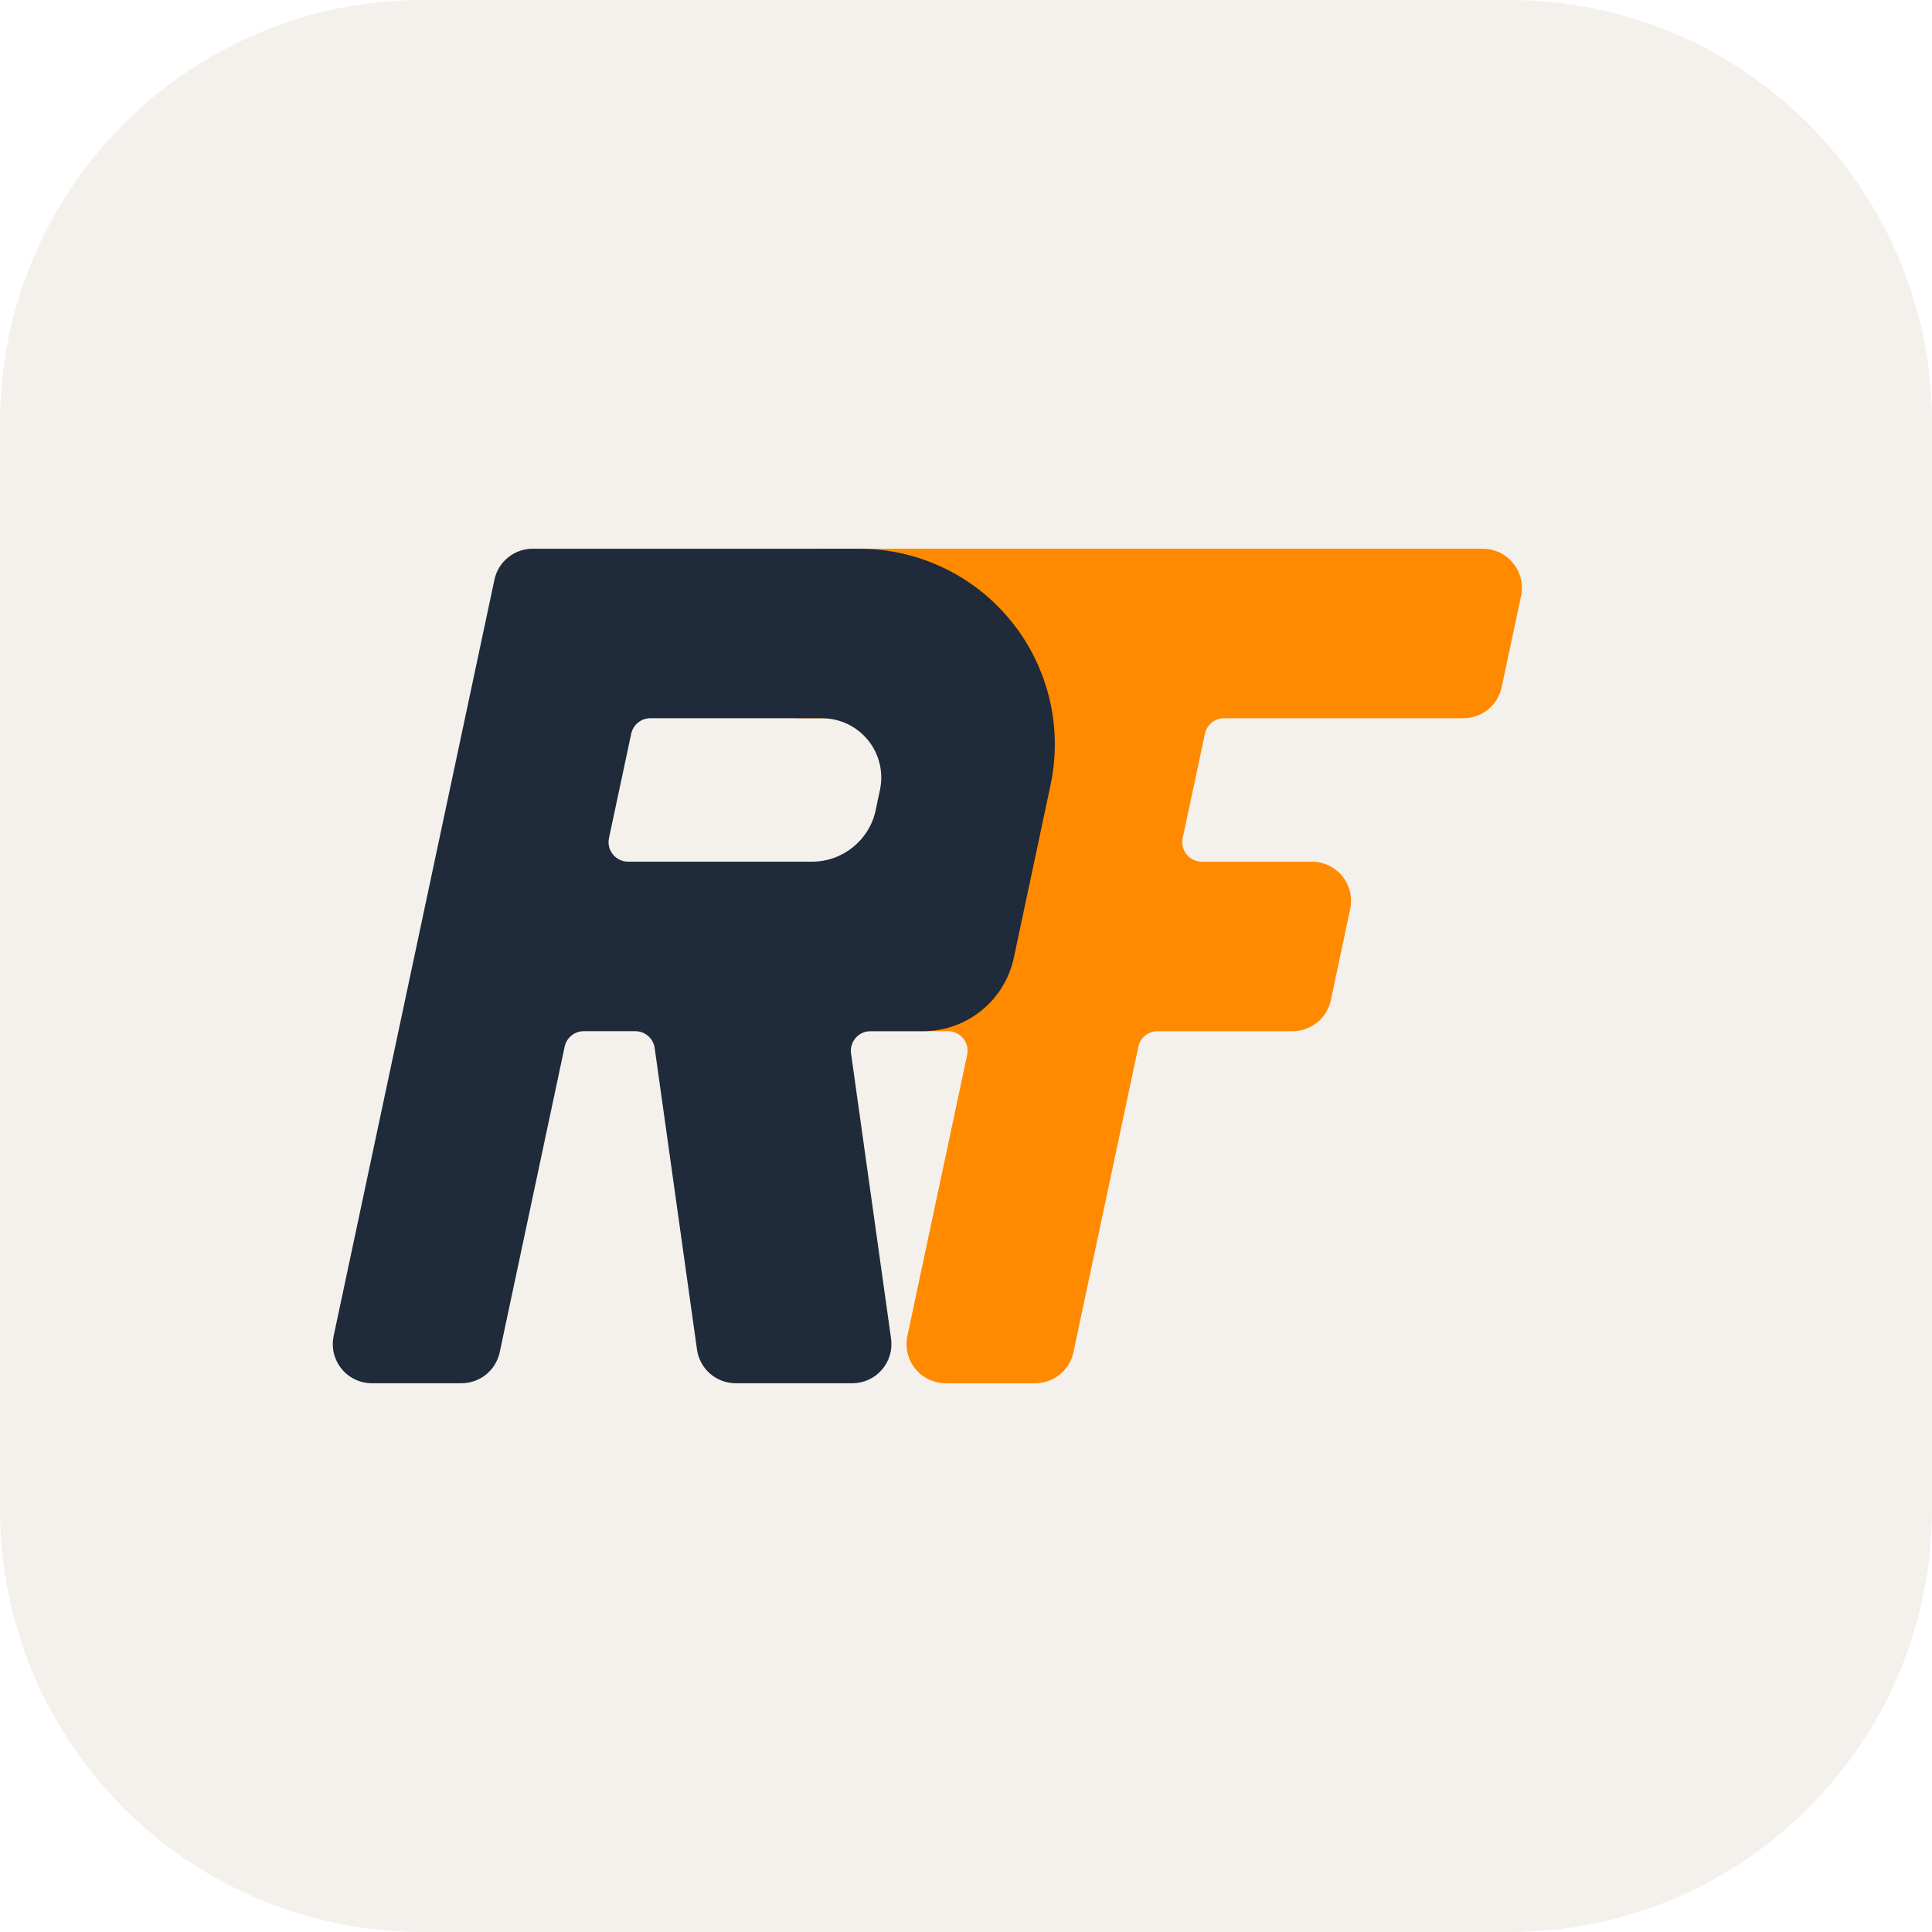
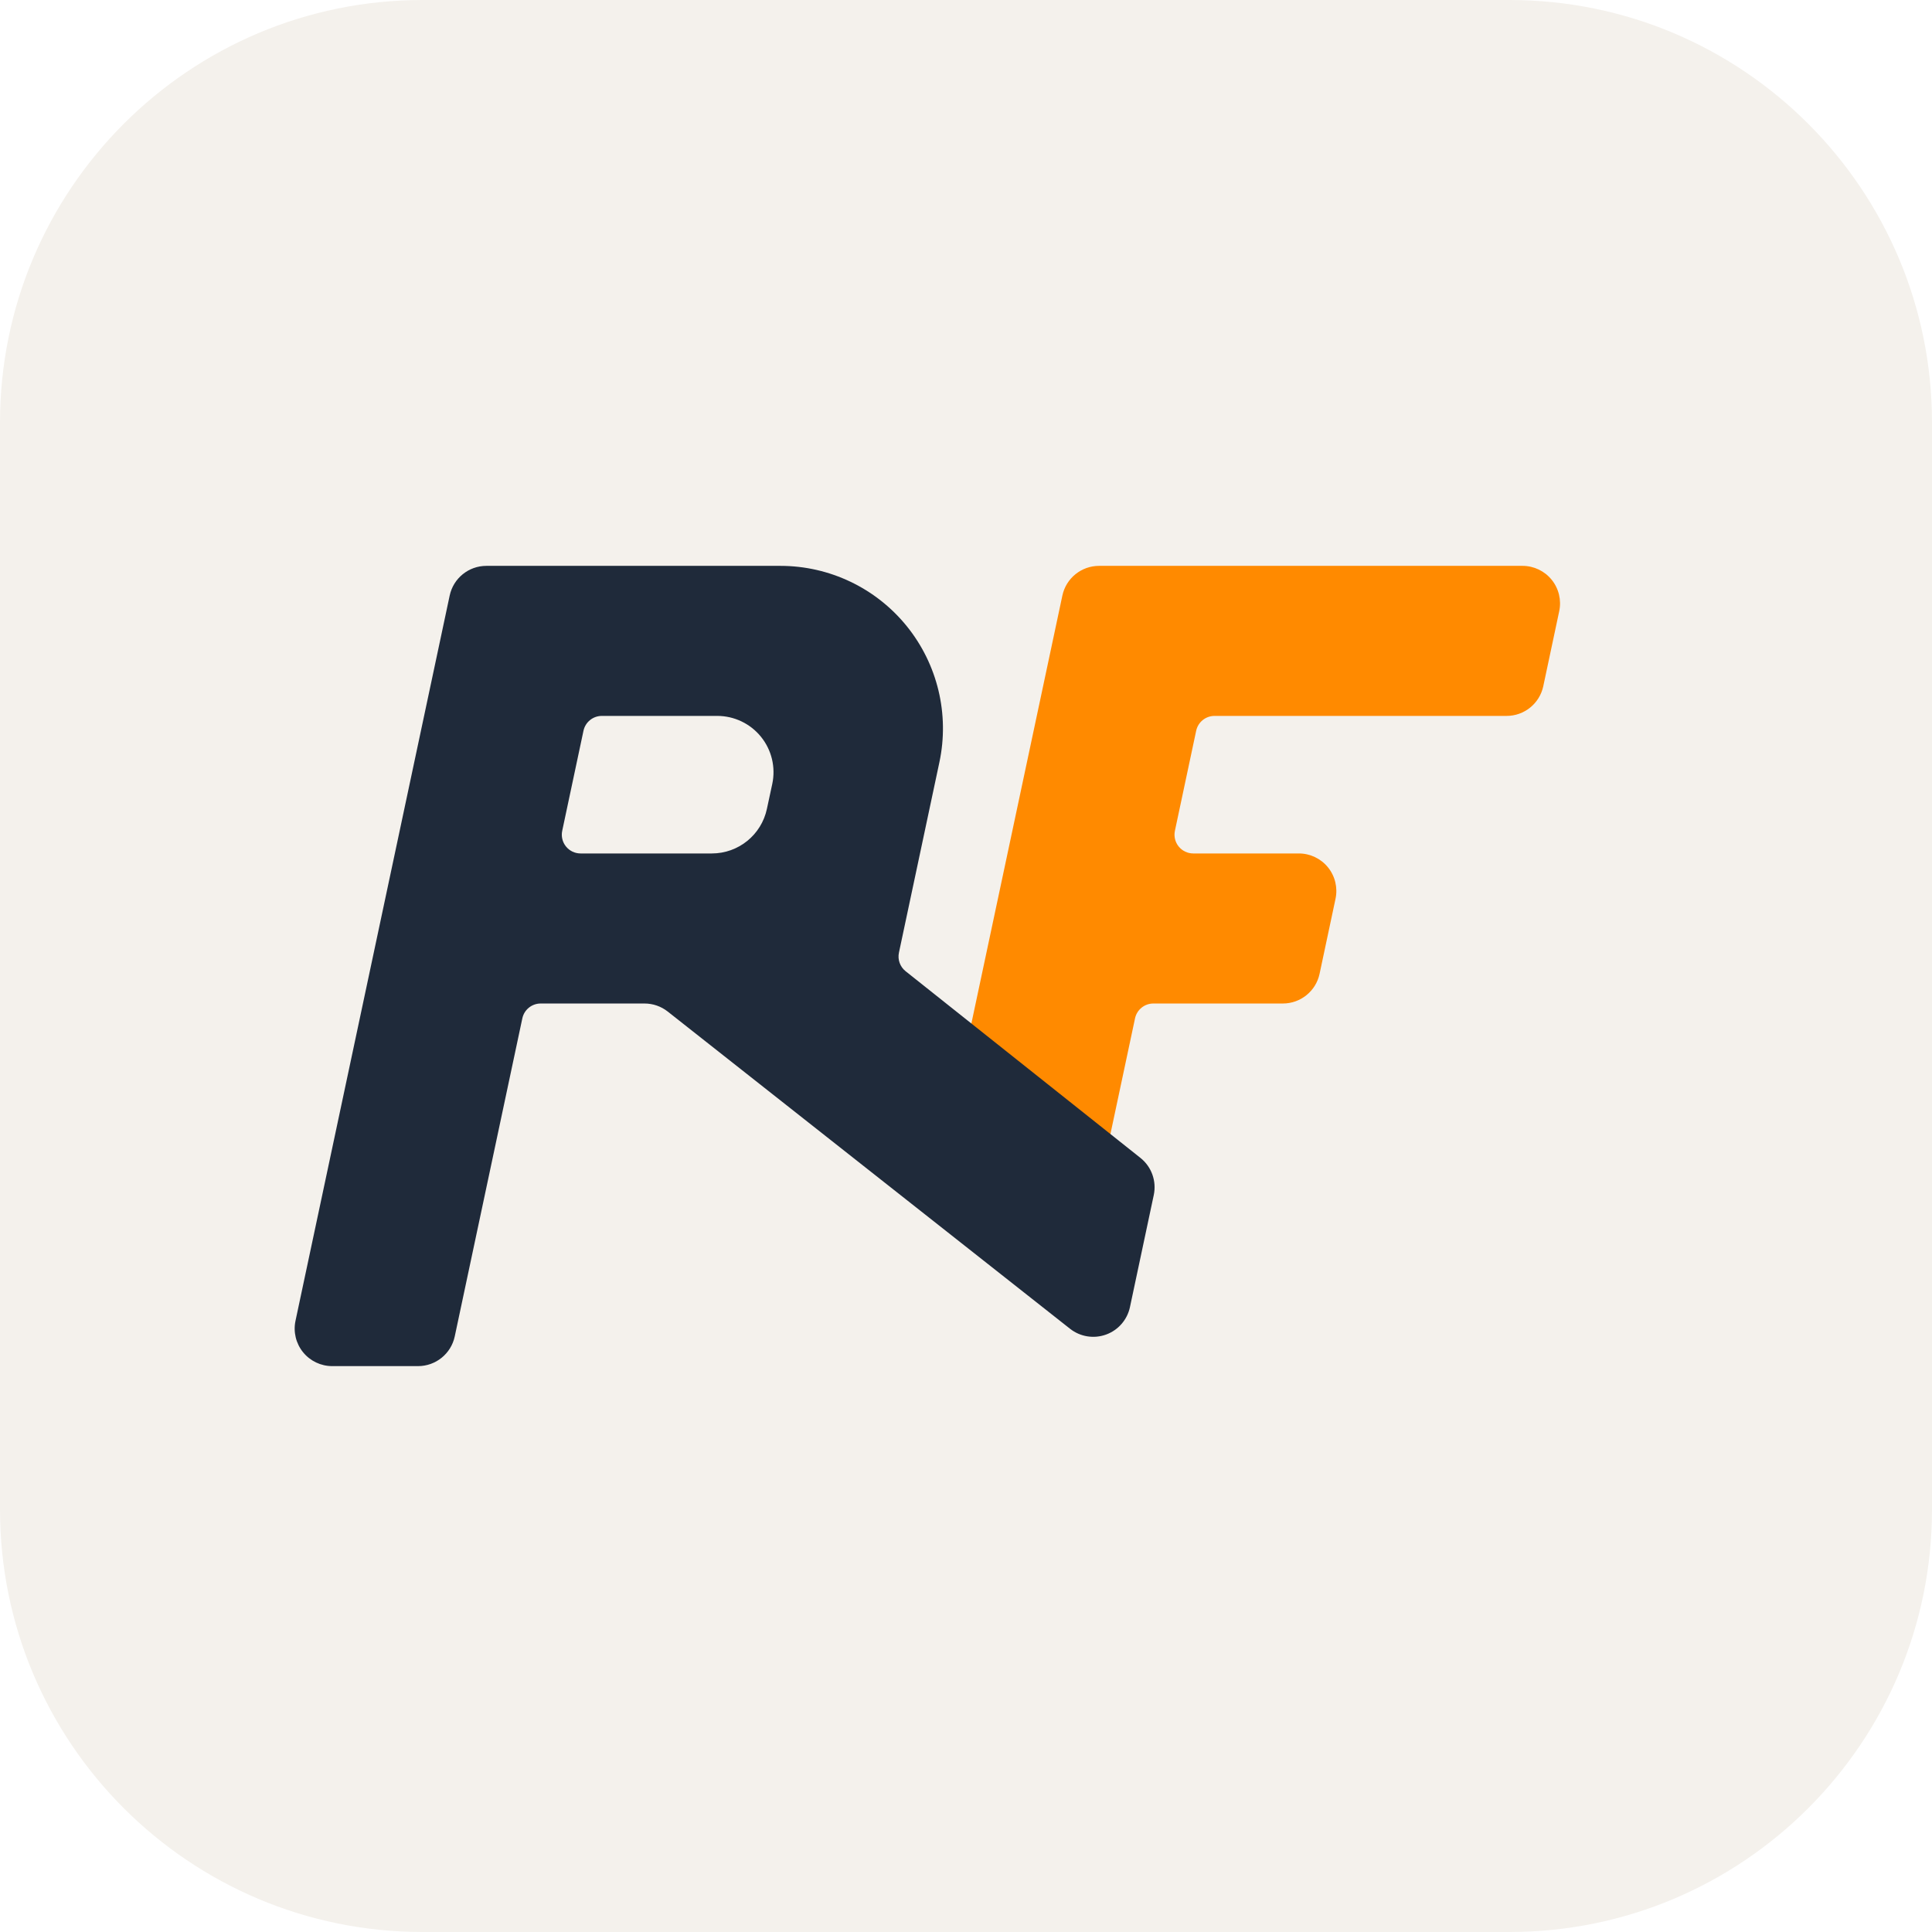
<svg xmlns="http://www.w3.org/2000/svg" viewBox="0 0 512.00 512.00" width="512.00" height="512.00" role="img" aria-label="RepForge app icon, light">
  <rect width="512.0" height="512.0" rx="112" fill="#F4F1EC" />
-   <g transform="translate(85.76 145.42) scale(1.72777)">
-     <path fill="#FF8A00" d="M70.20 4.75A6.00 6.00 0 0 1 76.07 0.00L177.80 0.00A6.00 6.00 0 0 1 183.67 7.25L180.69 21.25A6.00 6.00 0 0 1 174.82 26.00L138.11 26.00A3.00 3.00 0 0 0 135.18 28.38L131.77 44.38A3.00 3.00 0 0 0 134.71 48.00L151.60 48.00A6.00 6.00 0 0 1 157.46 55.25L154.49 69.25A6.00 6.00 0 0 1 148.62 74.00L127.91 74.00A3.00 3.00 0 0 0 124.97 76.38L115.01 123.25A6.00 6.00 0 0 1 109.14 128.00L95.41 128.00A6.00 6.00 0 0 1 89.54 120.75L98.71 77.62A3.00 3.00 0 0 0 95.77 74.00L62.89 74.00A6.00 6.00 0 0 1 57.02 66.75L59.99 52.75A6.00 6.00 0 0 1 65.86 48.00L80.58 48.00A3.00 3.00 0 0 0 83.51 45.62L86.91 29.62A3.00 3.00 0 0 0 83.98 26.00L73.09 26.00A6.00 6.00 0 0 1 67.22 18.75Z" />
-     <path fill="#1F2A3A" fill-rule="nonzero" d="M26.20 4.75A6.00 6.00 0 0 1 32.07 0.00L82.16 0.00A30.00 30.00 0 0 1 111.50 36.24L105.87 62.73A14.23 14.23 0 0 1 91.96 74.00L83.87 74.00A3.00 3.00 0 0 0 80.90 77.42L87.04 121.17A6.00 6.00 0 0 1 81.10 128.00L63.22 128.00A6.00 6.00 0 0 1 57.27 122.83L50.78 76.58A3.00 3.00 0 0 0 47.81 74.00L39.91 74.00A3.00 3.00 0 0 0 36.97 76.38L27.01 123.25A6.00 6.00 0 0 1 21.14 128.00L7.41 128.00A6.00 6.00 0 0 1 1.54 120.75ZM50.11 26.00A3.00 3.00 0 0 0 47.18 28.38L43.77 44.38A3.00 3.00 0 0 0 46.71 48.00L74.91 48.00A10.00 10.00 0 0 0 84.69 40.08L85.34 36.99A9.10 9.10 0 0 0 76.45 26.00Z" />
+   <g transform="translate(75.76 149.96) scale(1.65684)">
+     <path fill="#FF8A00" d="M124.20 4.75A6.00 6.00 0 0 1 130.07 0.00L197.80 0.00A6.00 6.00 0 0 1 203.67 7.25L201.12 19.25A6.00 6.00 0 0 1 195.25 24.00L148.54 24.00A3.00 3.00 0 0 0 145.60 26.38L142.20 42.38A3.00 3.00 0 0 0 145.13 46.00L162.02 46.00A6.00 6.00 0 0 1 167.89 53.25L165.34 65.25A6.00 6.00 0 0 1 159.47 70.00L138.76 70.00A3.00 3.00 0 0 0 135.82 72.38L131.01 95.00L105.01 95.00Z" />
+     <path fill="#1F2A3A" fill-rule="nonzero" d="M26.20 4.75A6.00 6.00 0 0 1 32.07 0.00L79.10 0.00A26.00 26.00 0 0 1 104.53 31.41L98.06 61.86A3.00 3.00 0 0 0 99.13 64.84L136.68 94.69A6.00 6.00 0 0 1 138.82 100.63L135.01 118.56A6.00 6.00 0 0 1 125.42 122.02L61.08 71.29A6.00 6.00 0 0 0 57.36 70.00L40.76 70.00A3.00 3.00 0 0 0 37.82 72.38L27.01 123.25A6.00 6.00 0 0 1 21.14 128.00L7.41 128.00A6.00 6.00 0 0 1 1.54 120.75ZM50.54 24.00A3.00 3.00 0 0 0 47.60 26.38L44.20 42.38A3.00 3.00 0 0 0 47.13 46.00L68.14 46.00A9.00 9.00 0 0 0 76.94 38.87L77.80 34.87A9.00 9.00 0 0 0 68.99 24.00Z" />
  </g>
</svg>
